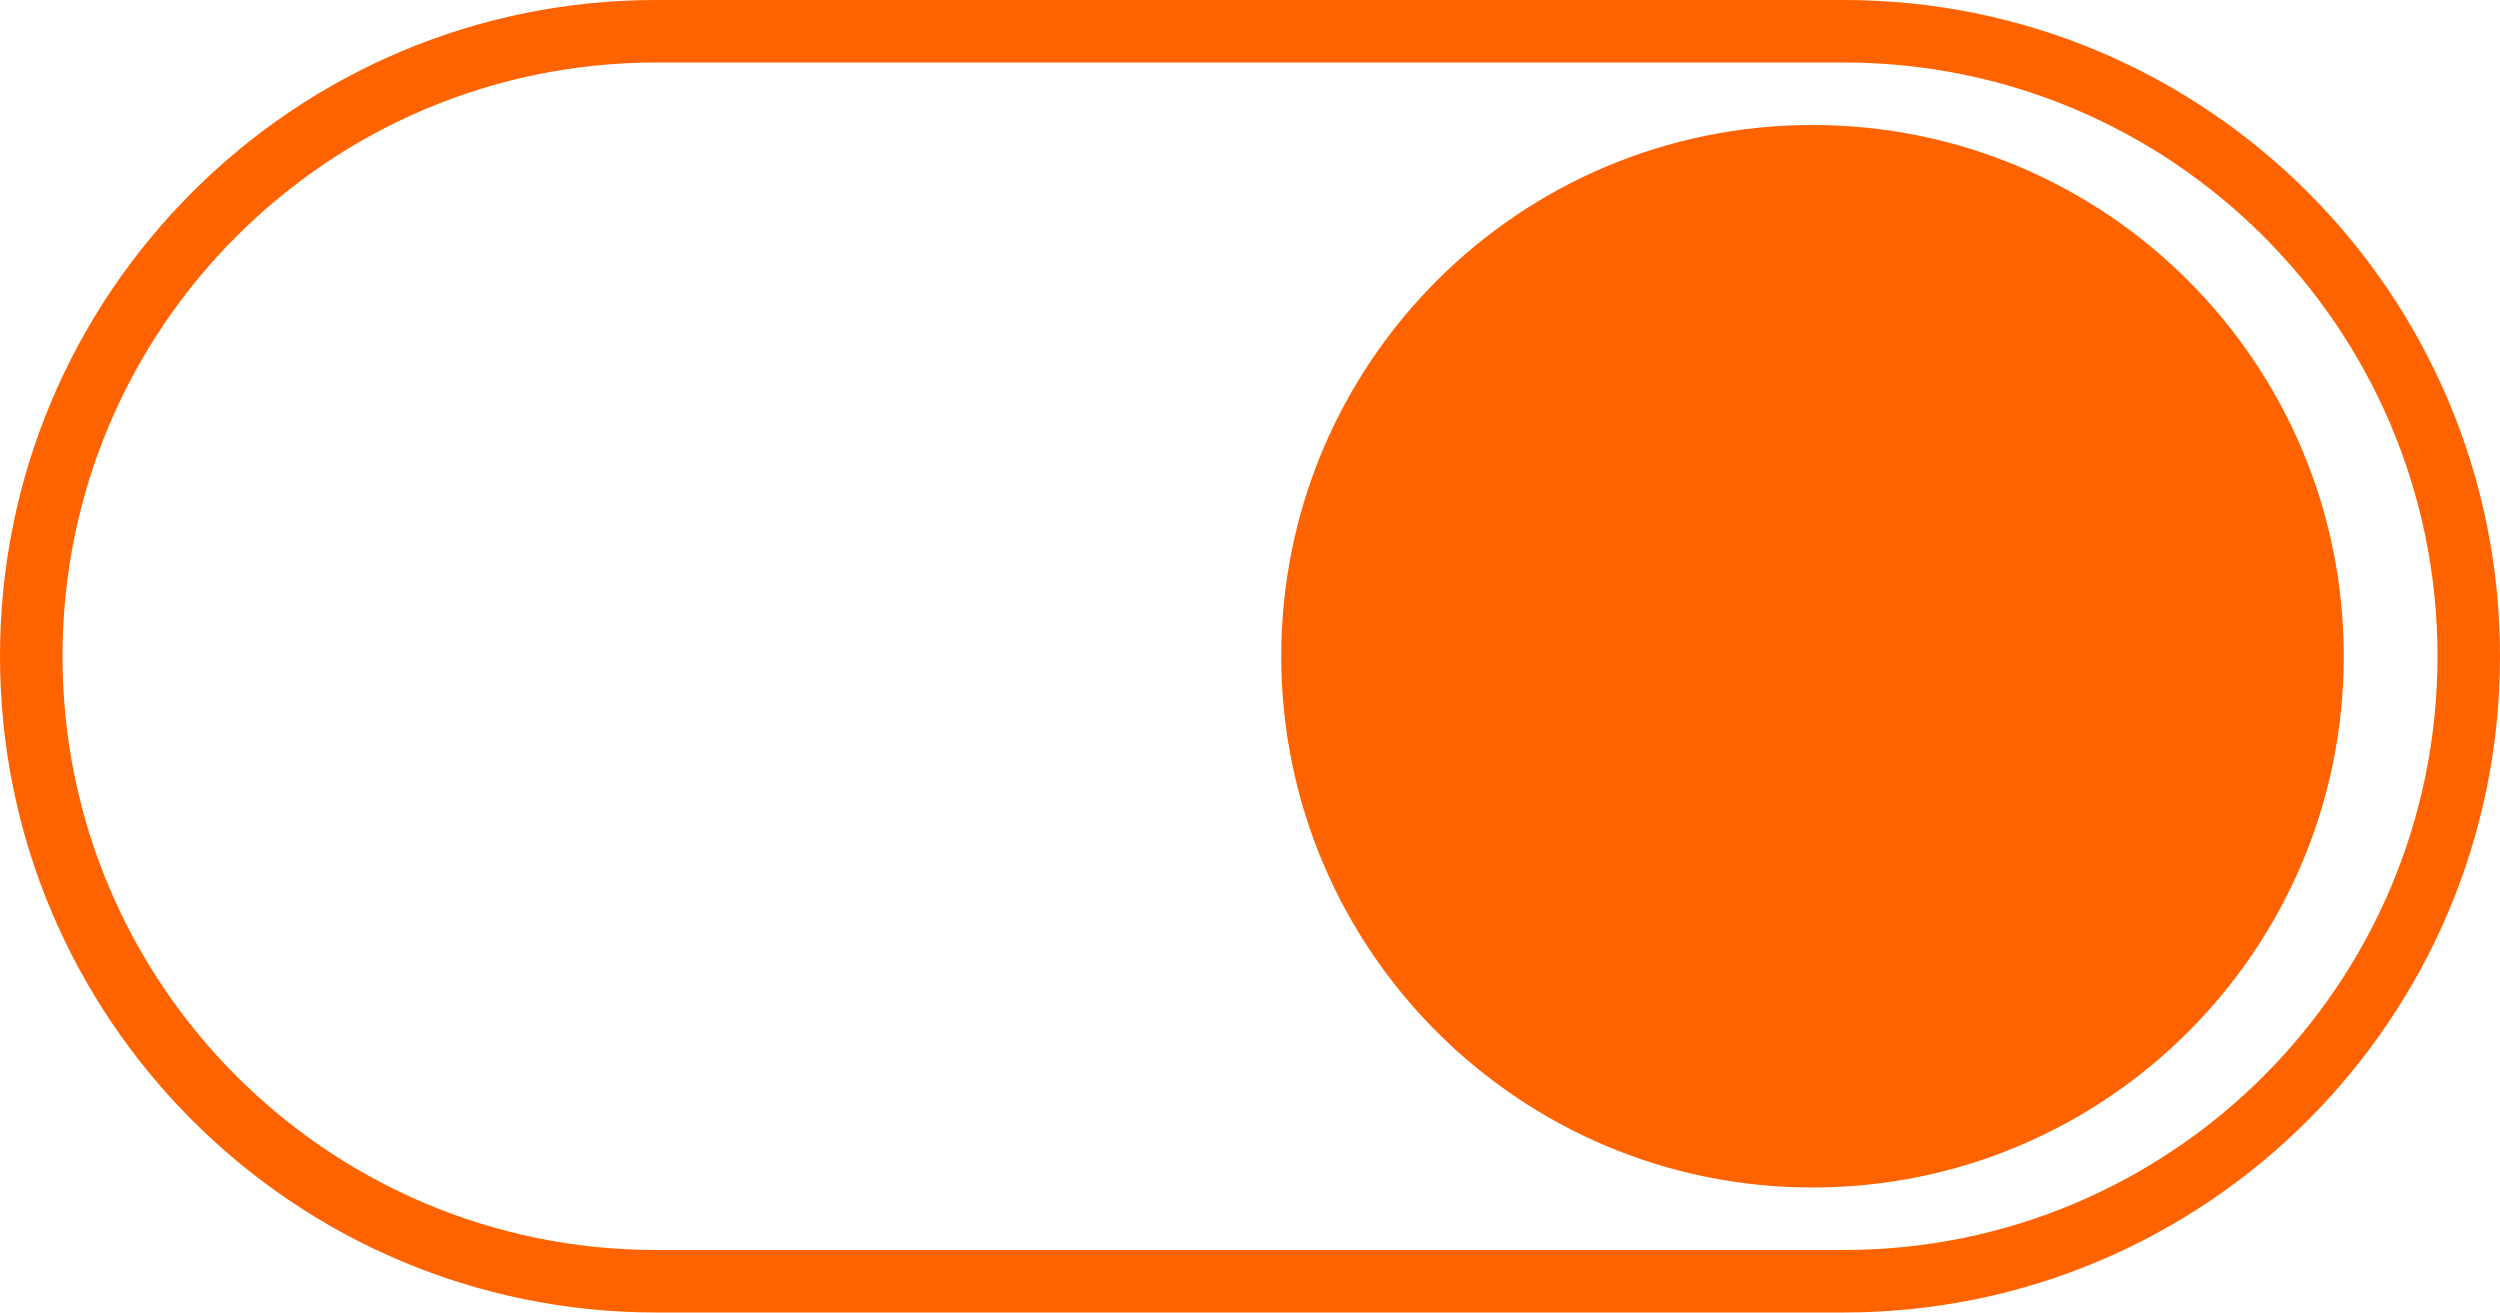
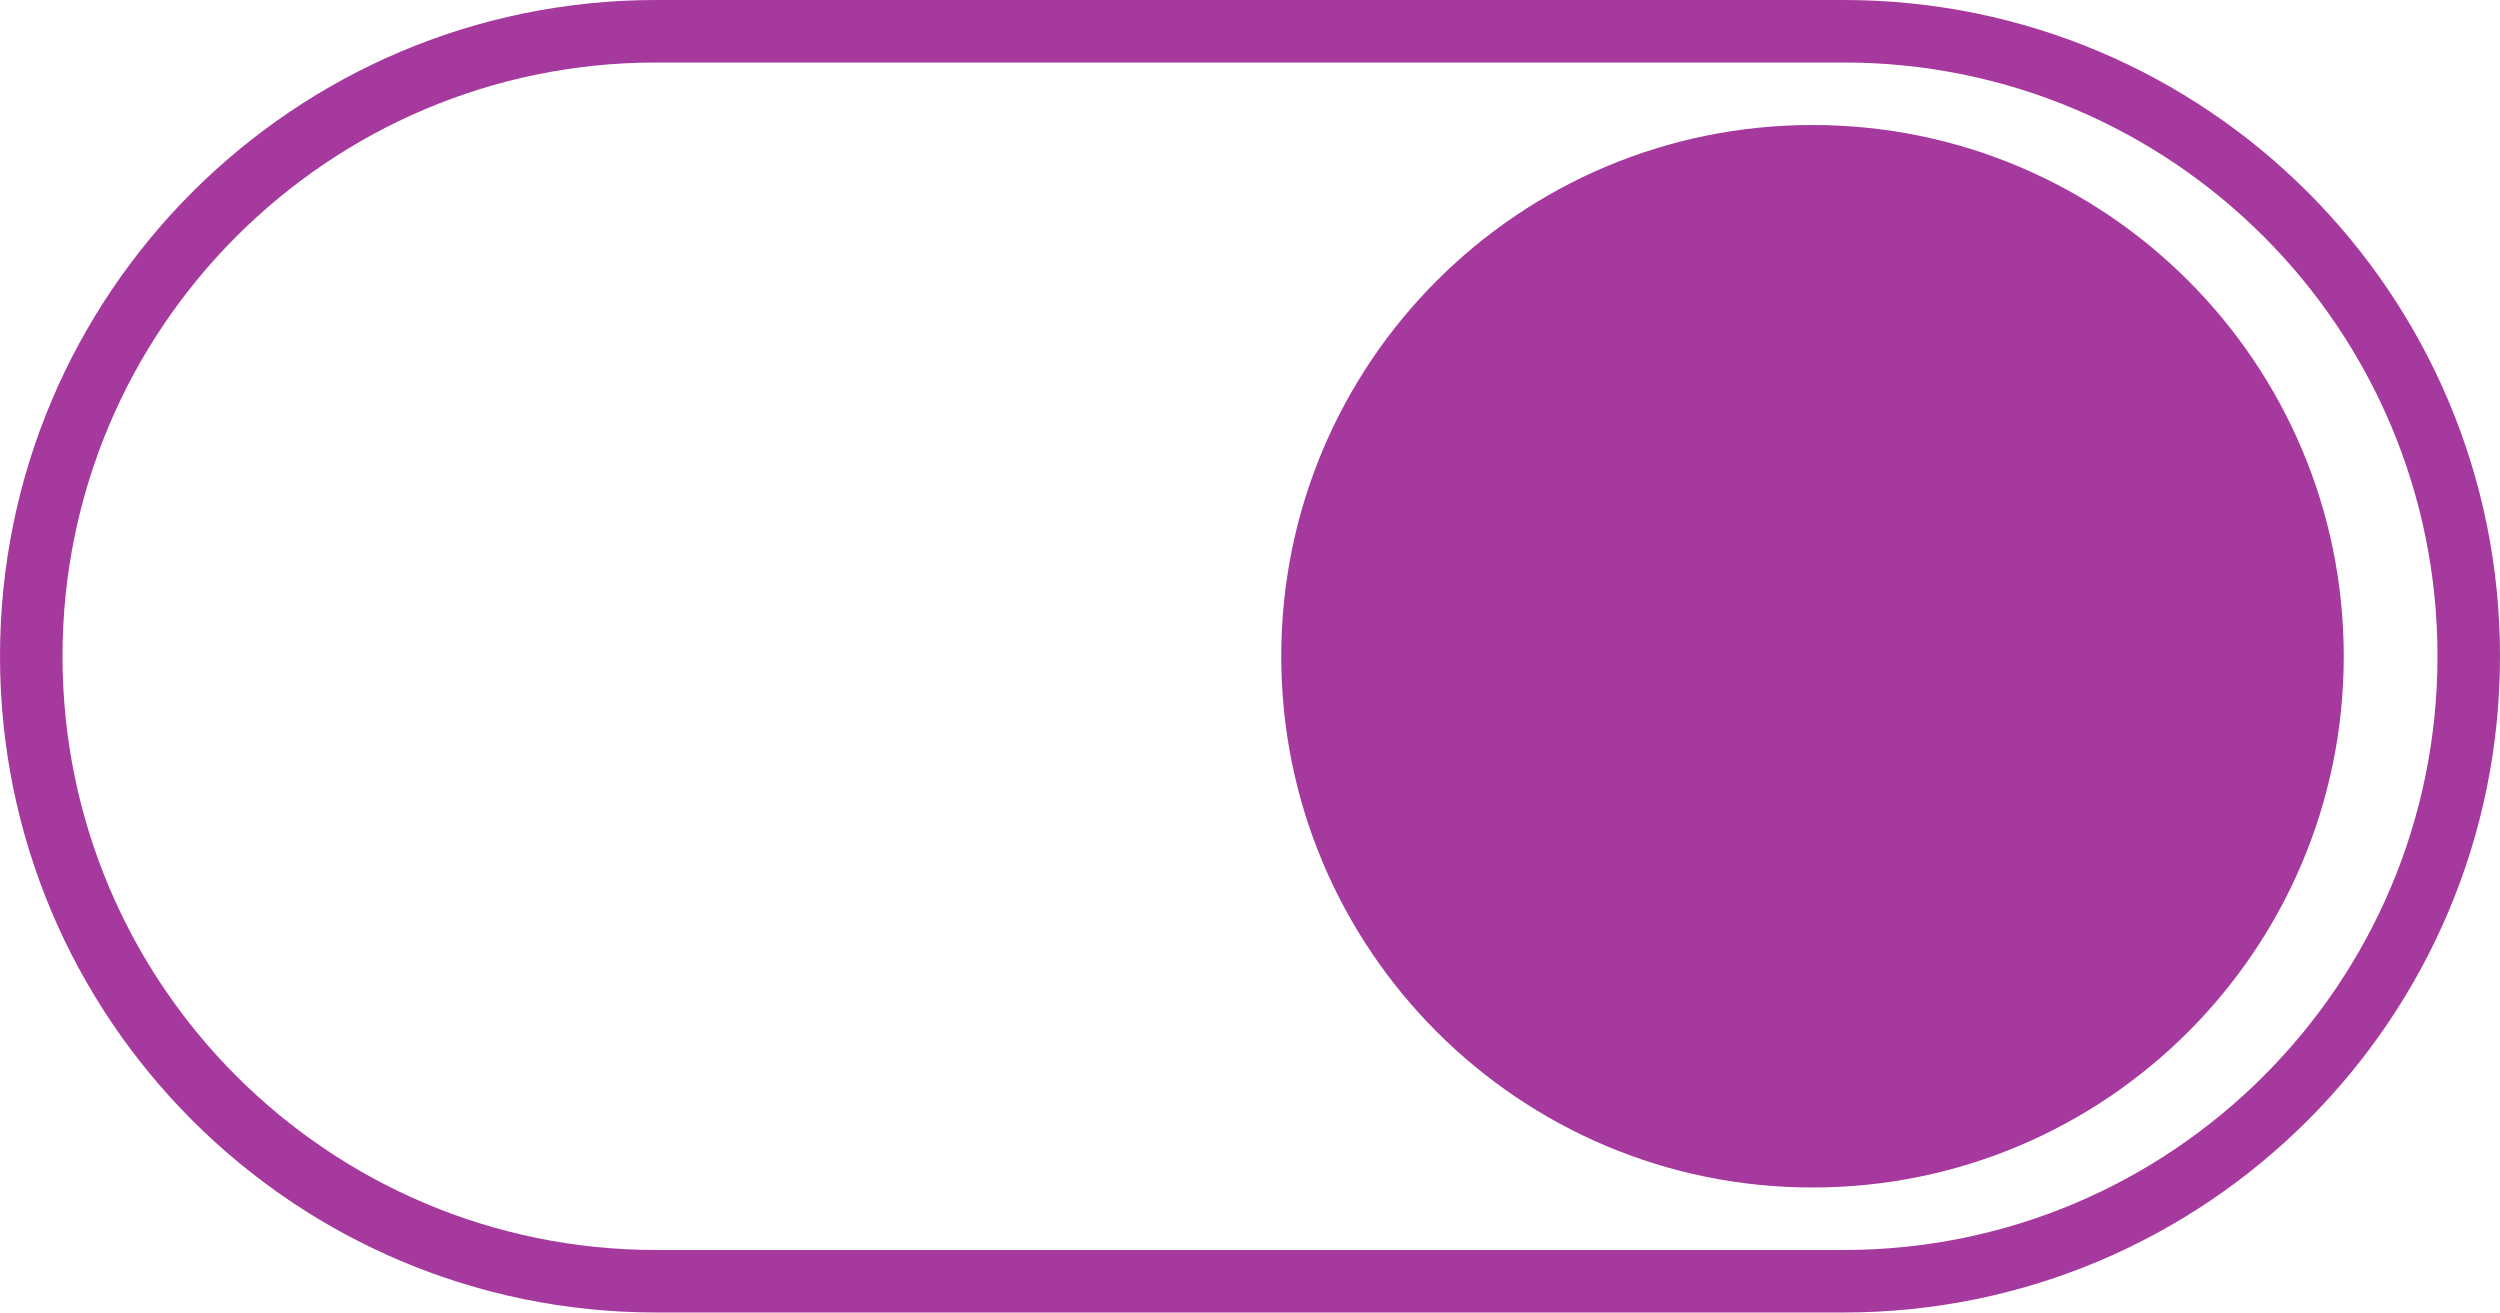
<svg xmlns="http://www.w3.org/2000/svg" width="80" height="42" viewBox="0 0 80 42">
-   <g fill="#FF6300">
+   <g fill="#a6399d">
    <path d="M59,0 L21,0 C9.402,0 0,9.402 0,21 C0,32.598 9.402,42 21,42 L59,42 C70.598,42 80,32.598 80,21 C80,9.402 70.598,0 59,0 Z M21,2 L59,2 C69.493,2 78,10.507 78,21 C78,31.493 69.493,40 59,40 L21,40 C10.507,40 2,31.493 2,21 C2,10.507 10.507,2 21,2 Z" />
    <circle cx="58" cy="21" r="17" />
  </g>
</svg>
